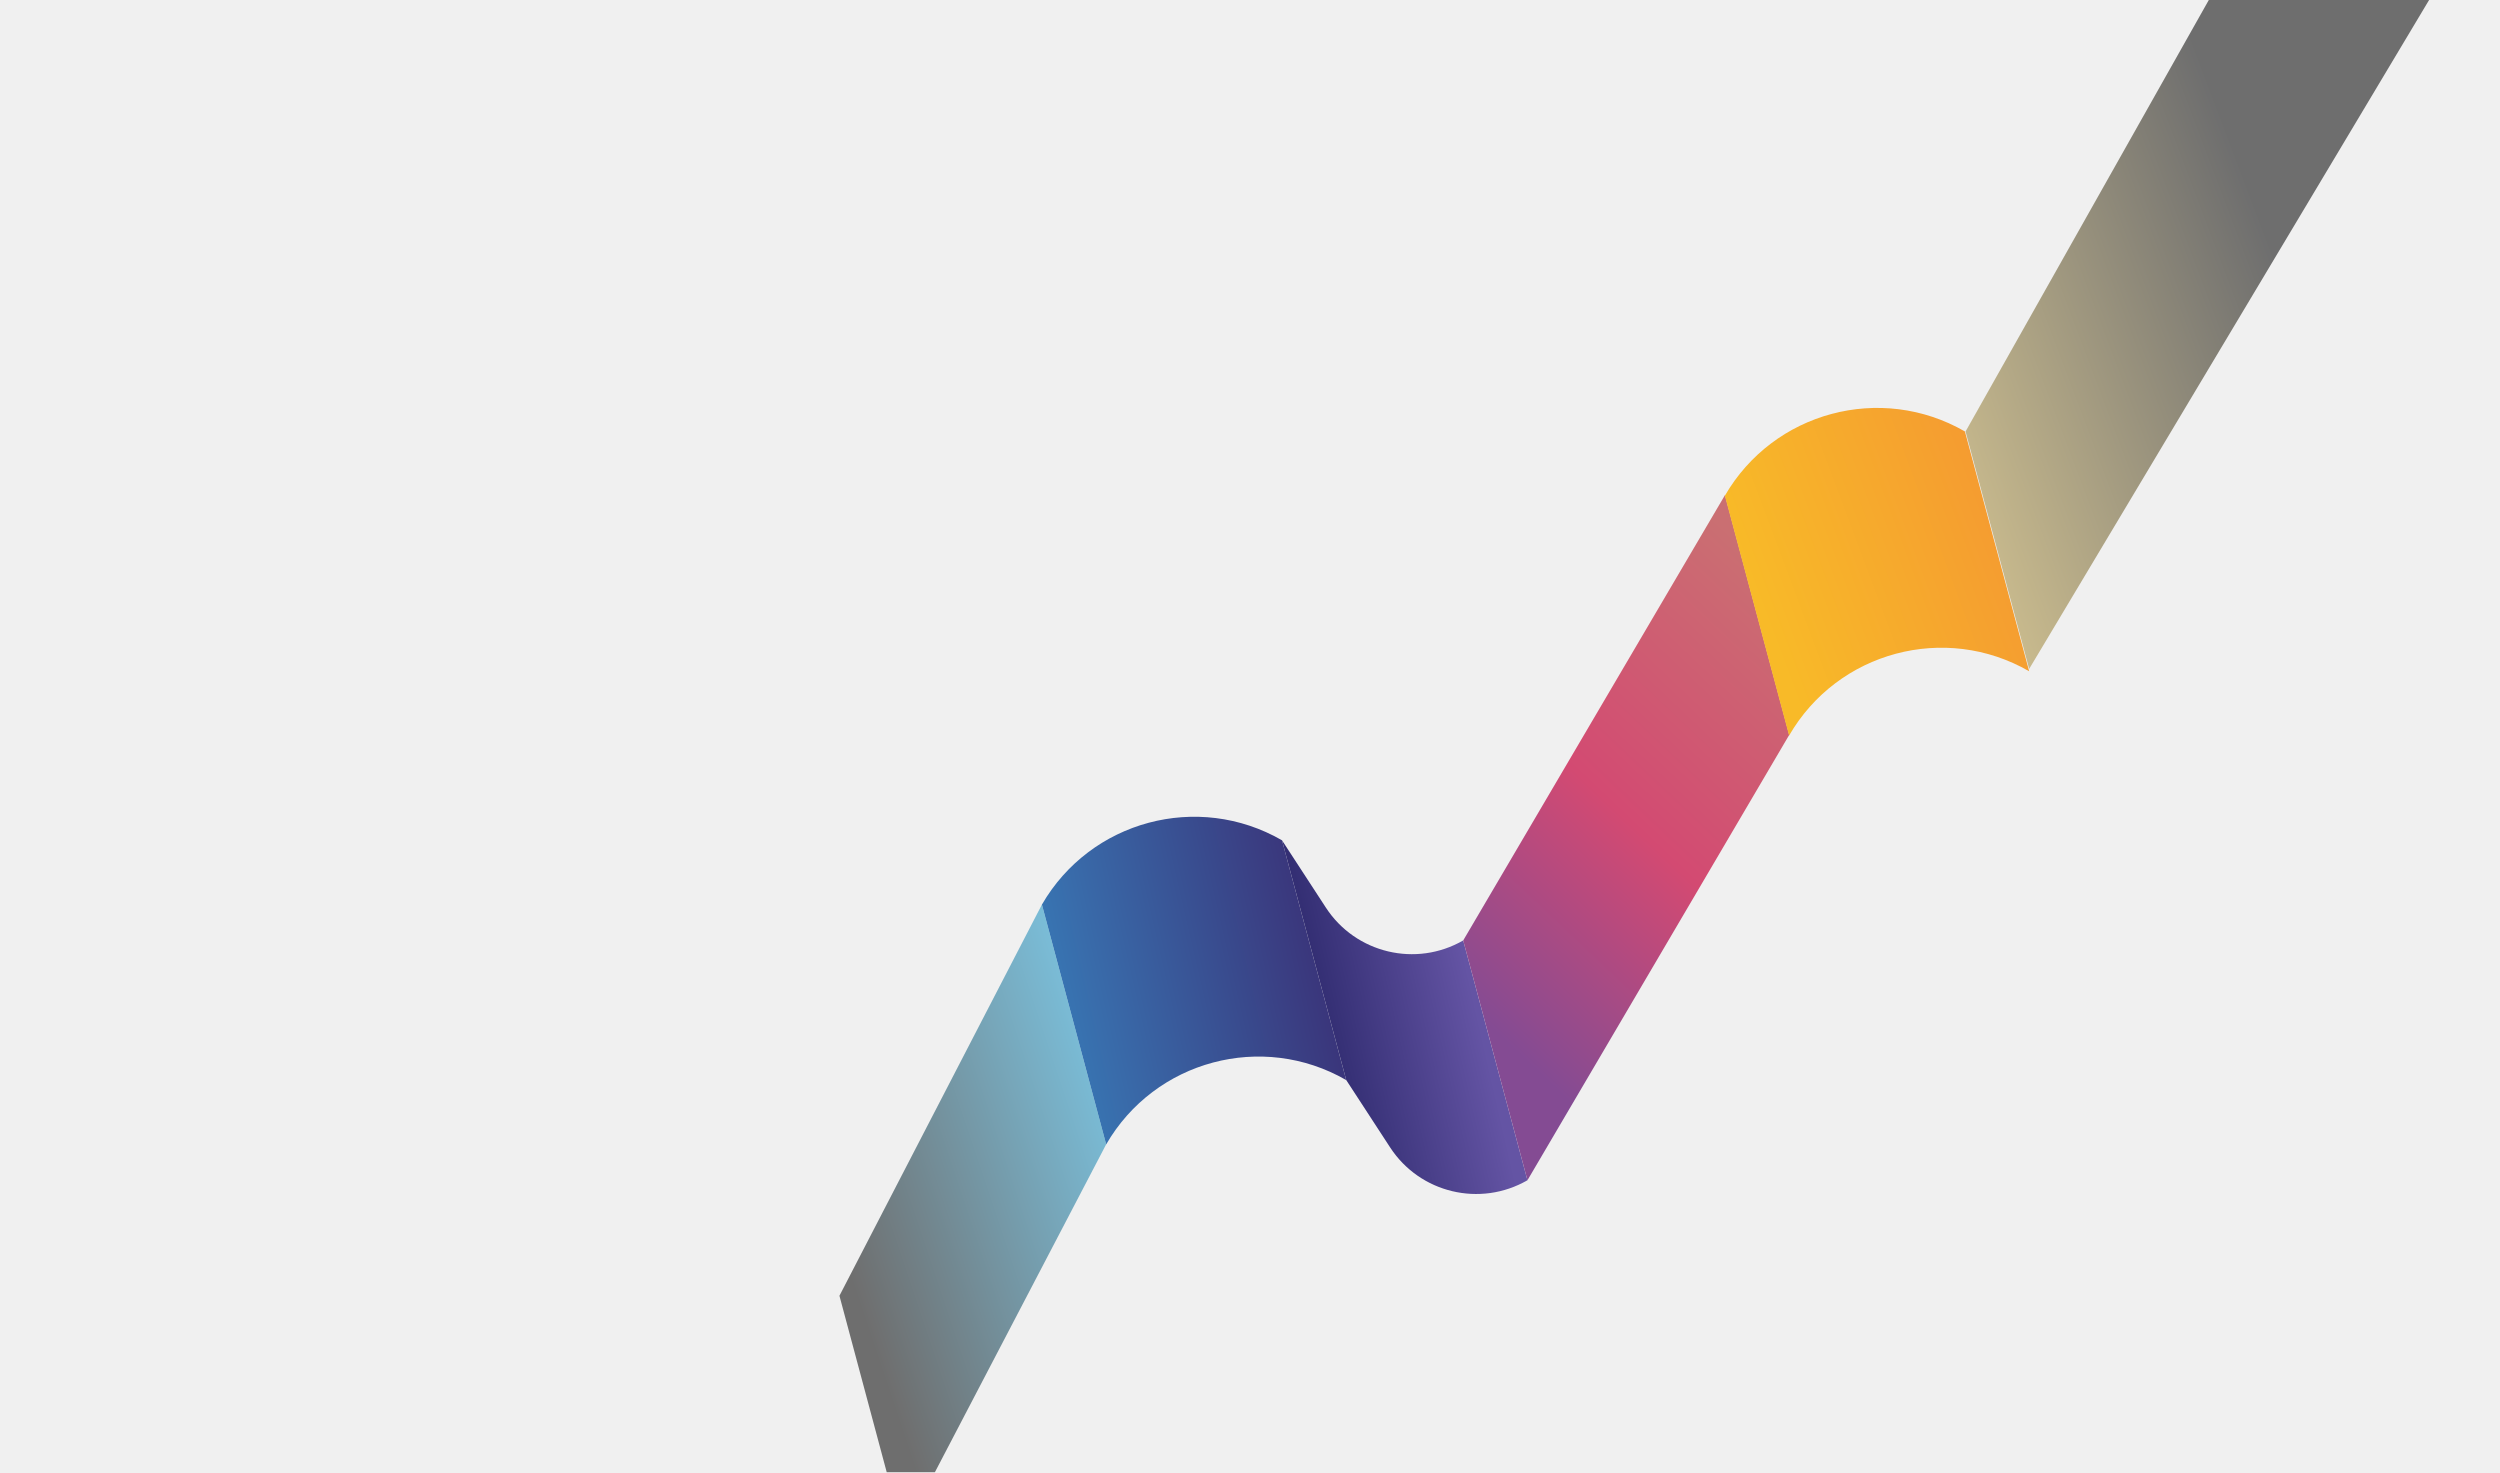
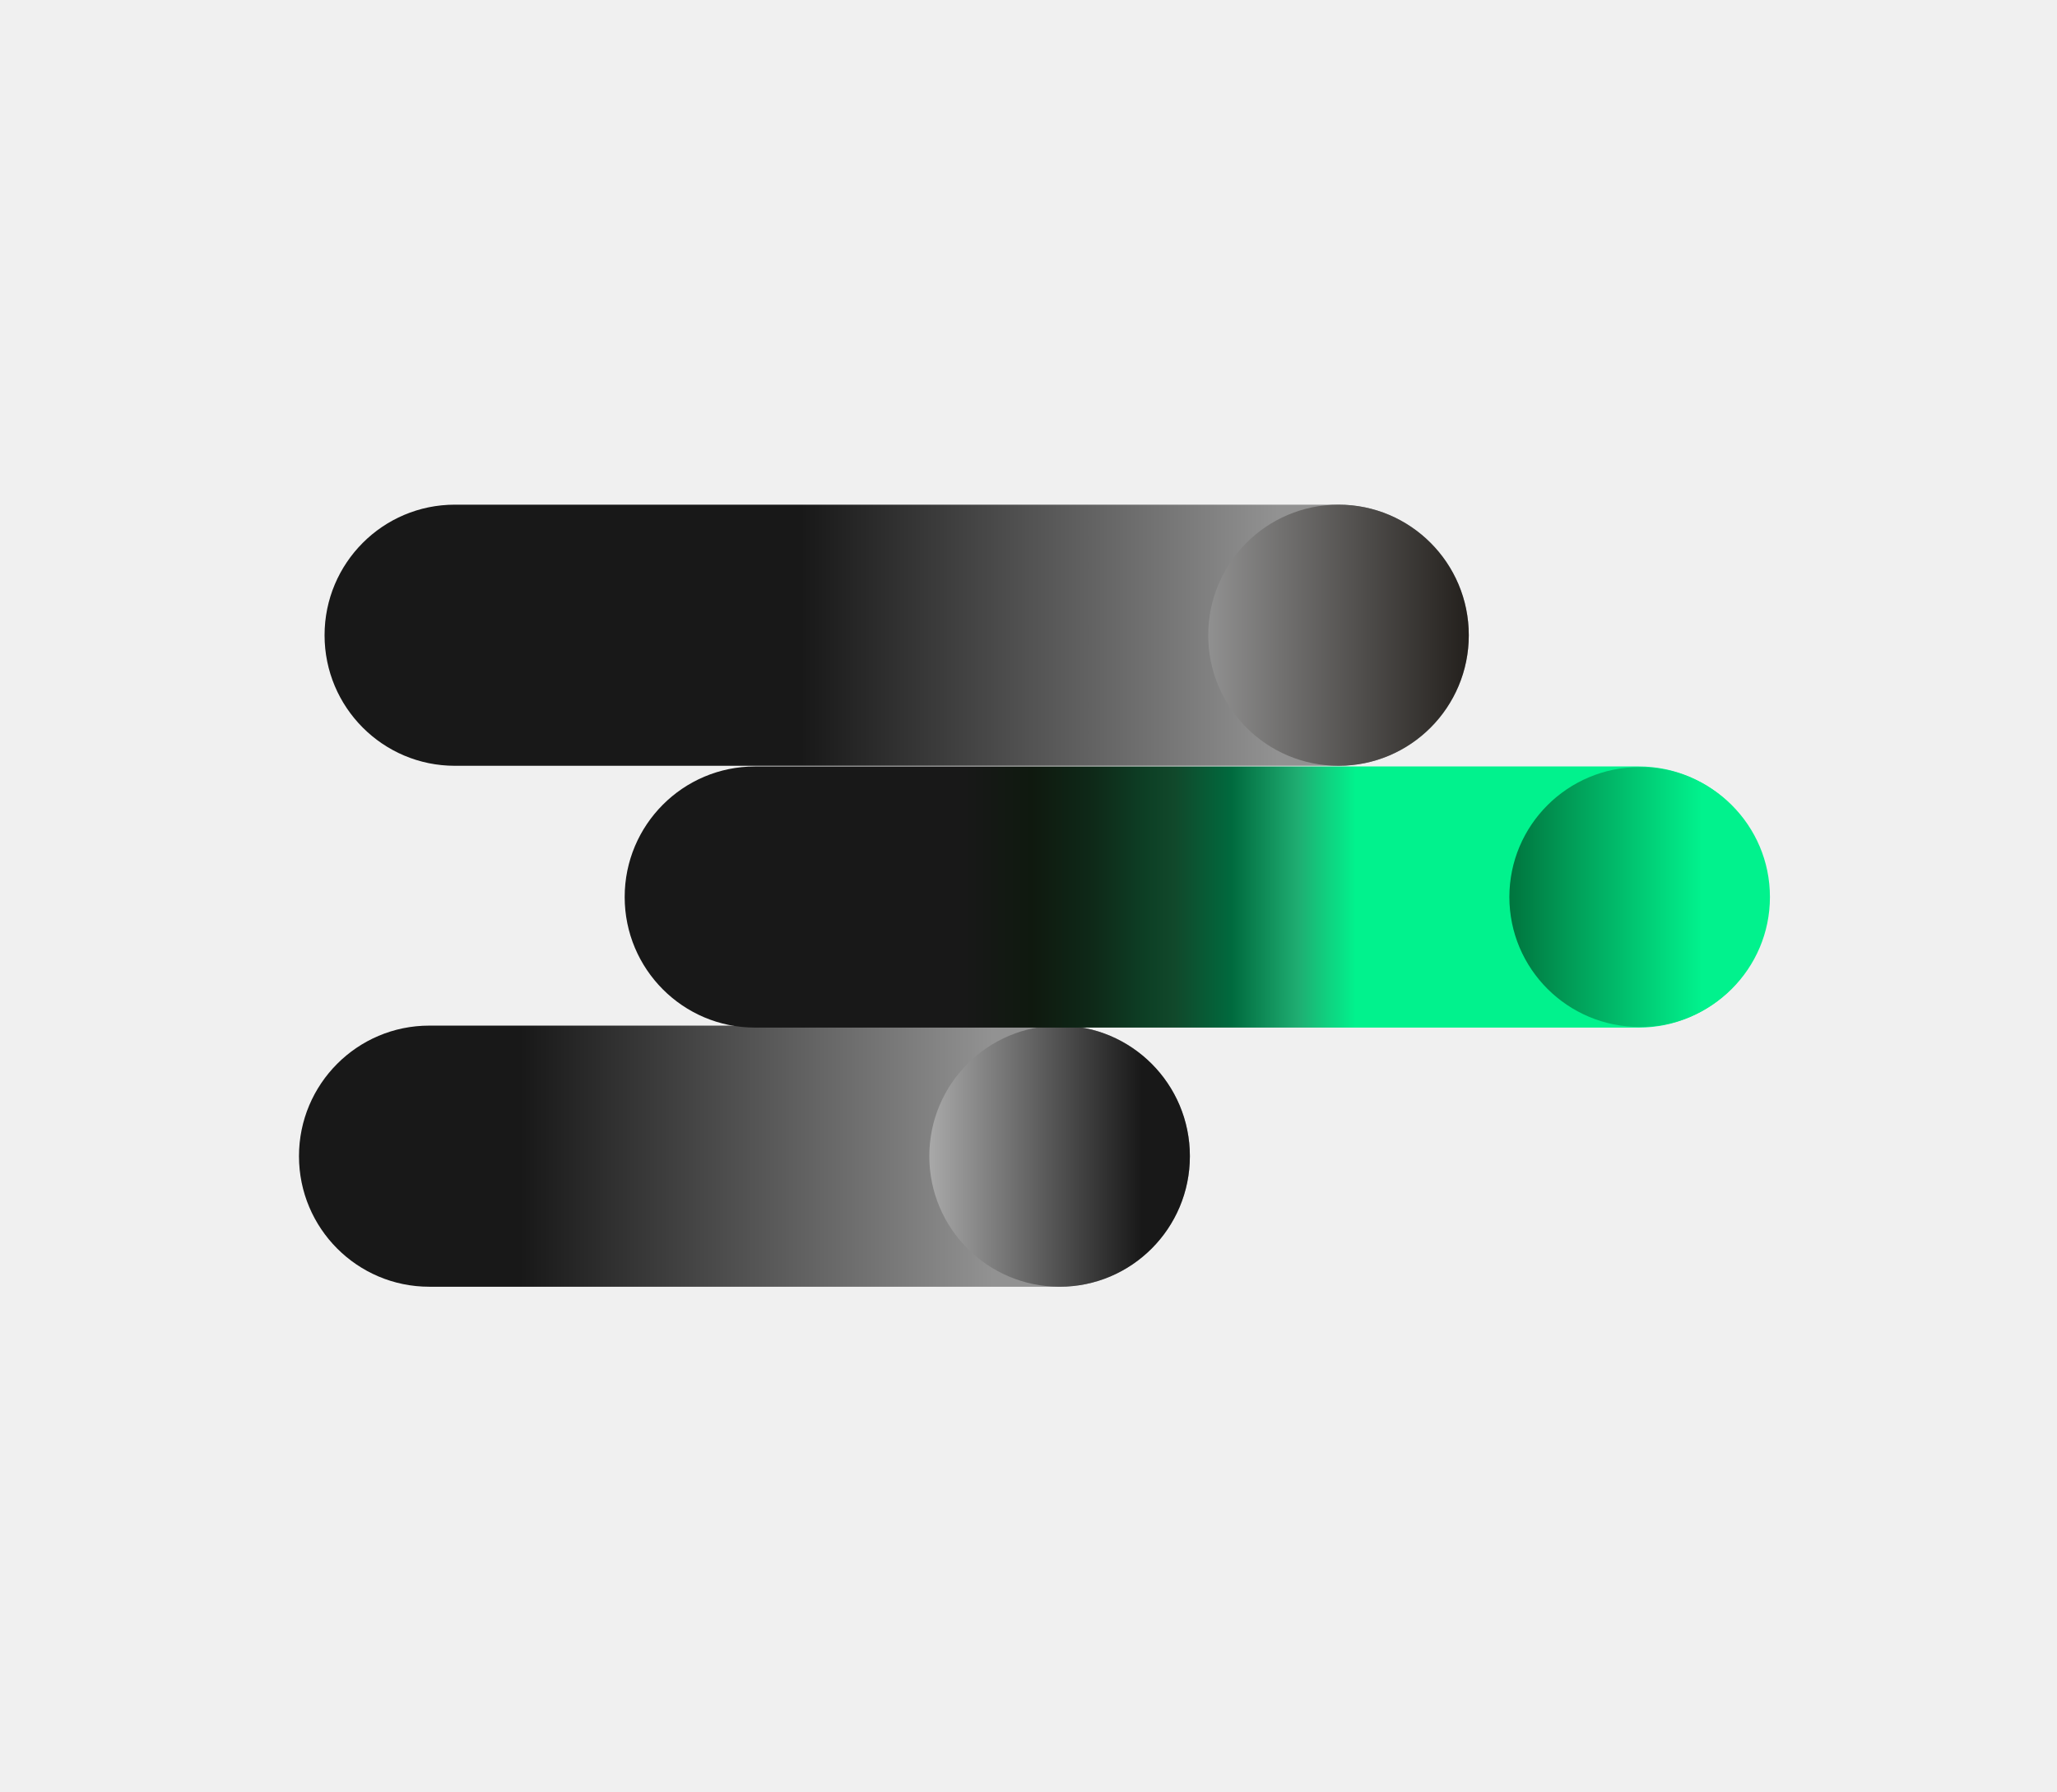
- <svg xmlns="http://www.w3.org/2000/svg" width="1440" height="848" viewBox="0 0 1440 848" fill="none">
-   <g clip-path="url(#clip0_954_2311)">
-     <path d="M775.434 622.13C727.029 594.219 665.118 610.808 637.154 659.182L600.142 521.053C628.107 472.679 690.017 456.09 738.423 484.001L775.434 622.13Z" fill="url(#paint0_linear_954_2311)" />
-     <path d="M842.796 541.696C815.579 557.386 780.842 549.082 763.704 522.786L738.426 484L775.438 622.129L800.715 660.915C817.854 687.211 852.591 695.515 879.807 679.825L842.796 541.696Z" fill="url(#paint1_linear_954_2311)" />
-     <path d="M842.802 541.704L879.814 679.833L1030.59 423.313L993.582 285.184L842.802 541.704Z" fill="url(#paint2_linear_954_2311)" />
-     <path d="M1168.8 385.289L1454.1 -91.896L1407.07 -239.103L1132.16 248.537L1168.8 385.289Z" fill="url(#paint3_linear_954_2311)" fill-opacity="0.6" />
-     <path d="M1168.79 386.644C1120.39 358.733 1058.48 375.322 1030.51 423.696L993.501 285.567C1021.47 237.193 1083.38 220.604 1131.78 248.515L1168.79 386.644Z" fill="url(#paint4_linear_954_2311)" />
-     <path d="M637.153 659.148L520.157 883.106L483.516 746.358L600.135 521.047L637.153 659.148Z" fill="url(#paint5_linear_954_2311)" fill-opacity="0.6" />
+ <svg xmlns="http://www.w3.org/2000/svg" width="860" height="749" viewBox="0 0 860 749" fill="none">
+   <g clip-path="url(#clip0_2163_2727)">
+     <g clip-path="url(#clip1_2163_2727)">
+       <path d="M559.62 211H190.161C160.08 211 135.694 235.44 135.694 265.588C135.694 295.736 160.08 320.175 190.161 320.175H559.62C589.702 320.175 614.087 295.736 614.087 265.588C614.087 235.44 589.702 211 559.62 211Z" fill="url(#paint0_linear_2163_2727)" />
+       <path d="M443.001 428.807H179.468C149.386 428.807 125 453.246 125 483.394C125 513.542 149.386 537.982 179.468 537.982H443.001C473.083 537.982 497.469 513.542 497.469 483.394C497.469 453.246 473.083 428.807 443.001 428.807Z" fill="url(#paint1_linear_2163_2727)" />
+       <path d="M559.603 211C529.516 211 505.135 235.435 505.135 265.588C505.135 295.741 529.516 320.175 559.603 320.175C589.689 320.175 614.07 295.741 614.07 265.588C614.07 235.435 589.689 211 559.603 211Z" fill="url(#paint2_linear_2163_2727)" />
+       <path d="M443.002 428.807C412.915 428.807 388.534 453.241 388.534 483.394C388.534 513.547 412.915 537.982 443.002 537.982C473.088 537.982 497.469 513.547 497.469 483.394C497.469 453.241 473.088 428.807 443.002 428.807Z" fill="url(#paint3_linear_2163_2727)" />
+       <path d="M685.095 320.457H315.636C285.555 320.457 261.169 344.897 261.169 375.045C261.169 405.193 285.555 429.632 315.636 429.632H685.095C715.177 429.632 739.563 405.193 739.563 375.045C739.563 344.897 715.177 320.457 685.095 320.457Z" fill="url(#paint4_linear_2163_2727)" />
+       <path d="M685.515 429.368C715.602 429.368 739.982 405.056 739.982 375.043C739.982 345.031 715.602 320.719 685.515 320.719C655.428 320.719 631.047 345.031 631.047 375.043C631.047 405.056 655.428 429.368 685.515 429.368Z" fill="url(#paint5_linear_2163_2727)" />
+     </g>
  </g>
  <defs>
-     <linearGradient id="paint0_linear_954_2311" x1="764.248" y1="548.432" x2="201.474" y2="678.722" gradientUnits="userSpaceOnUse">
-       <stop stop-color="#3A3379" />
-       <stop offset="0.484" stop-color="#37A9E0" />
-       <stop offset="1" stop-color="#6891BB" />
+     <linearGradient id="paint0_linear_2163_2727" x1="334.784" y1="265.588" x2="534.224" y2="265.588" gradientUnits="userSpaceOnUse">
+       <stop stop-color="#181818" />
+       <stop offset="1" stop-color="#929292" />
    </linearGradient>
-     <linearGradient id="paint1_linear_954_2311" x1="768.486" y1="642.927" x2="859.769" y2="621.981" gradientUnits="userSpaceOnUse">
-       <stop stop-color="#2F2B6F" />
-       <stop offset="1" stop-color="#6454A4" />
+     <linearGradient id="paint1_linear_2163_2727" x1="217.465" y1="483.394" x2="415.068" y2="483.394" gradientUnits="userSpaceOnUse">
+       <stop stop-color="#181818" />
+       <stop offset="1" stop-color="#929292" />
    </linearGradient>
-     <linearGradient id="paint2_linear_954_2311" x1="788.402" y1="541.229" x2="1003.75" y2="313.517" gradientUnits="userSpaceOnUse">
-       <stop offset="0.037" stop-color="#844B93" />
-       <stop offset="0.486" stop-color="#D34A72" />
-       <stop offset="1" stop-color="#CA6F72" />
+     <linearGradient id="paint2_linear_2163_2727" x1="633.095" y1="265.588" x2="503.665" y2="265.588" gradientUnits="userSpaceOnUse">
+       <stop stop-color="#100C08" />
+       <stop offset="1" stop-color="#929292" />
    </linearGradient>
-     <linearGradient id="paint3_linear_954_2311" x1="1341.81" y1="234.386" x2="1087.99" y2="330.152" gradientUnits="userSpaceOnUse">
+     <linearGradient id="paint3_linear_2163_2727" x1="477.586" y1="483.412" x2="388.517" y2="483.412" gradientUnits="userSpaceOnUse">
      <stop stop-color="#181818" />
-       <stop offset="1" stop-color="#D4B658" />
+       <stop offset="1" stop-color="#A9A9A9" />
    </linearGradient>
-     <linearGradient id="paint4_linear_954_2311" x1="1247.32" y1="351.816" x2="1043.15" y2="428.176" gradientUnits="userSpaceOnUse">
-       <stop stop-color="#F38D35" />
-       <stop offset="1" stop-color="#F8BA28" />
+     <linearGradient id="paint4_linear_2163_2727" x1="367.339" y1="375.045" x2="566.761" y2="375.045" gradientUnits="userSpaceOnUse">
+       <stop stop-color="#181818" />
+       <stop offset="0.18" stop-color="#181818" />
+       <stop offset="0.32" stop-color="#0F190F" />
+       <stop offset="0.45" stop-color="#0E2918" />
+       <stop offset="0.56" stop-color="#0D3F25" />
+       <stop offset="0.62" stop-color="#11482B" />
+       <stop offset="0.74" stop-color="#006A3E" />
+       <stop offset="0.88" stop-color="#1FAE72" />
+       <stop offset="1" stop-color="#01F28D" />
    </linearGradient>
-     <linearGradient id="paint5_linear_954_2311" x1="921.88" y1="664.539" x2="512.545" y2="801.408" gradientUnits="userSpaceOnUse">
-       <stop stop-color="#84C663" />
-       <stop offset="0.526" stop-color="#2FB3E8" />
-       <stop offset="1" stop-color="#181818" />
+     <linearGradient id="paint5_linear_2163_2727" x1="711.506" y1="375.043" x2="569.911" y2="375.043" gradientUnits="userSpaceOnUse">
+       <stop stop-color="#01F28D" />
+       <stop offset="1" stop-color="#001502" />
    </linearGradient>
-     <clipPath id="clip0_954_2311">
-       <rect width="1440" height="848" fill="white" />
+     <clipPath id="clip0_2163_2727">
+       <rect width="860" height="750" fill="white" />
+     </clipPath>
+     <clipPath id="clip1_2163_2727">
+       <rect width="615" height="327" fill="white" transform="translate(125 211)" />
    </clipPath>
  </defs>
</svg>
